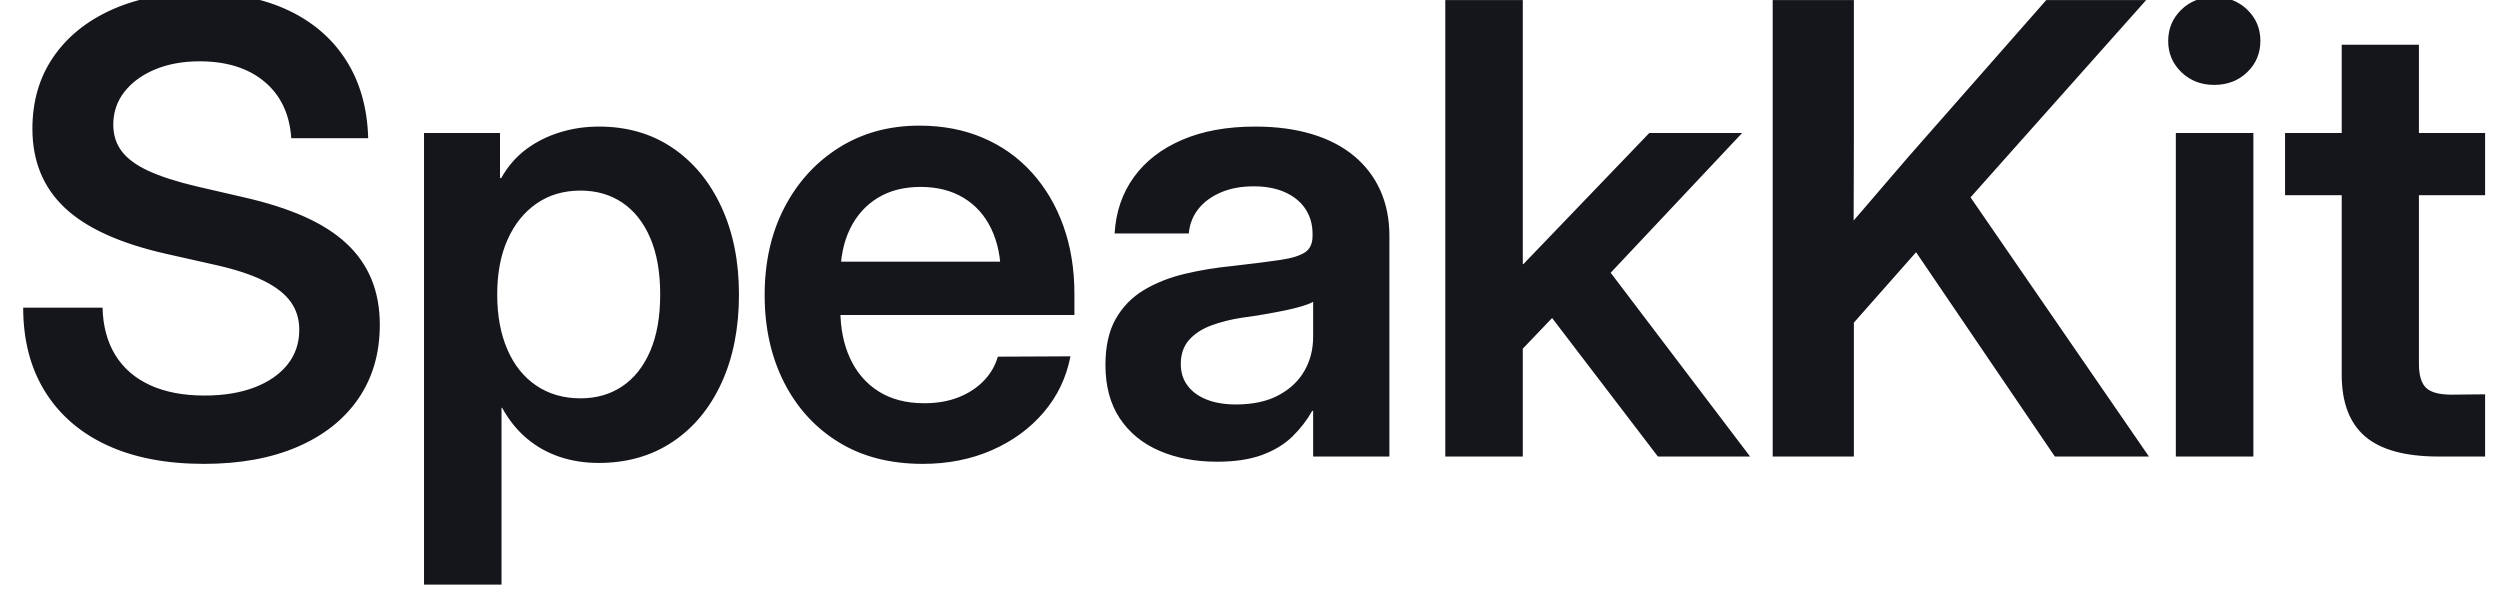
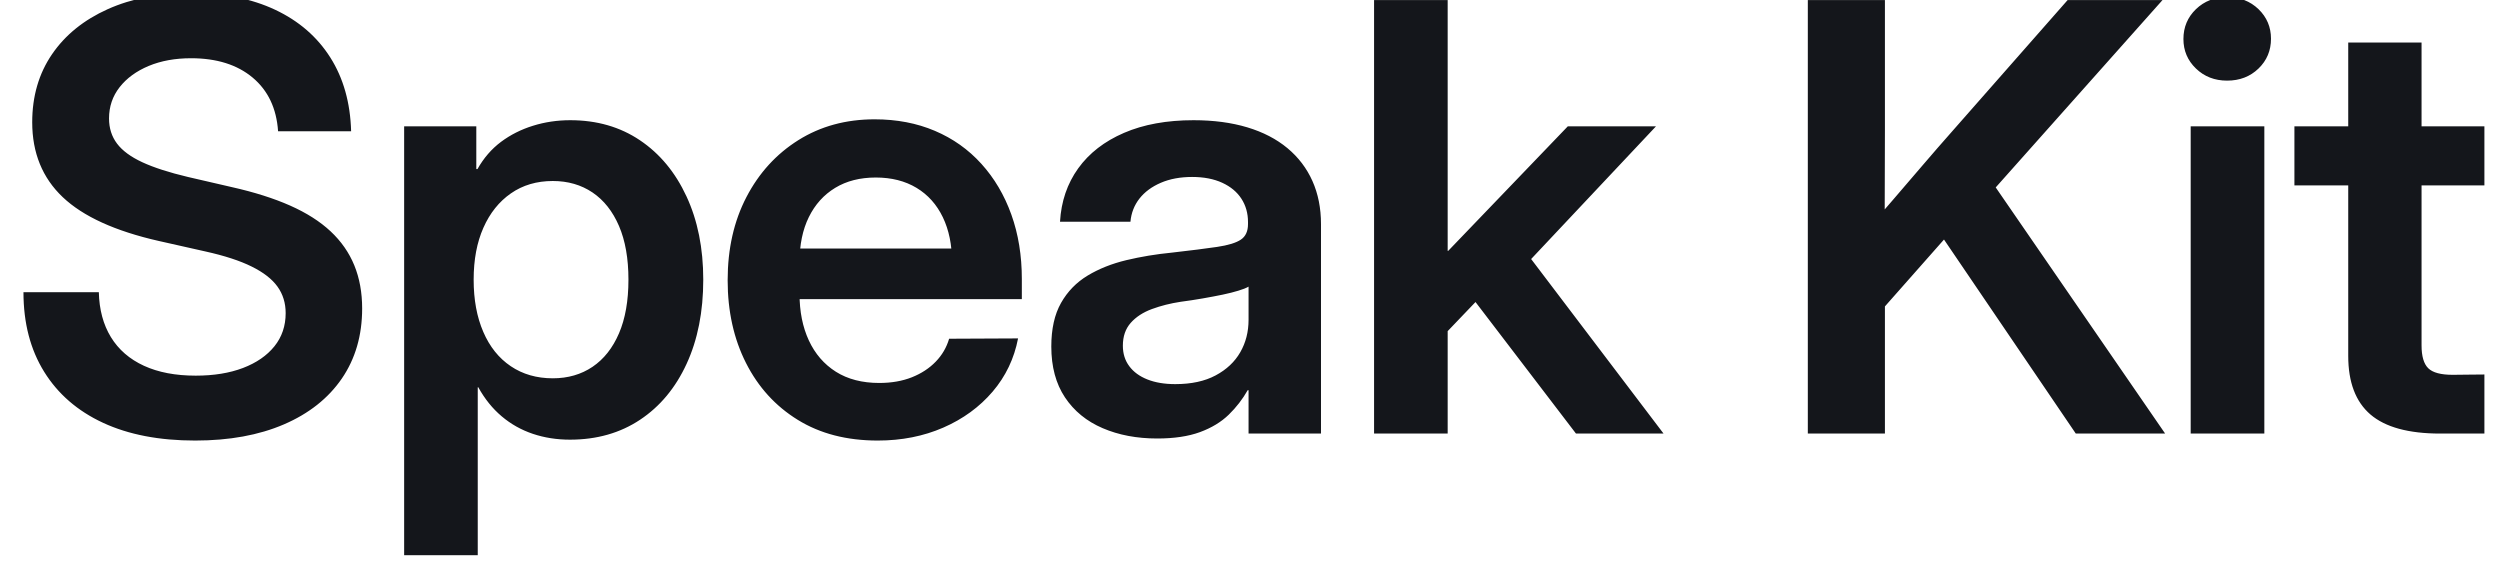
- <svg xmlns="http://www.w3.org/2000/svg" width="510" height="124" viewBox="0 0 509.66 124">
+ <svg xmlns="http://www.w3.org/2000/svg" width="537" height="124" viewBox="0 0 536.04 124">
  <g transform="translate(0 93.13)">
-     <path d="M41.44 1.5Q29.88 1.5 21.66 -2.31Q13.44 -6.12 9 -13.28Q4.56 -20.44 4.56 -30.37L20.75 -30.37Q20.88 -24.75 23.34 -20.72Q25.81 -16.69 30.44 -14.56Q35.06 -12.44 41.56 -12.44Q47.38 -12.44 51.72 -14.09Q56.06 -15.75 58.47 -18.75Q60.88 -21.75 60.88 -25.87Q60.88 -29.12 59.13 -31.56Q57.38 -34 53.59 -35.87Q49.81 -37.75 43.63 -39.12L33.63 -41.37Q19.56 -44.56 13 -50.78Q6.44 -57 6.44 -66.87Q6.44 -75.25 10.69 -81.47Q14.94 -87.69 22.66 -91.16Q30.38 -94.62 40.63 -94.62Q51 -94.62 58.63 -91.03Q66.25 -87.44 70.47 -80.78Q74.69 -74.12 74.94 -64.94L59.25 -64.94Q58.75 -72.31 53.78 -76.47Q48.81 -80.62 40.56 -80.62Q35.44 -80.62 31.47 -78.97Q27.5 -77.31 25.22 -74.41Q22.94 -71.5 22.94 -67.69Q22.94 -64.56 24.66 -62.28Q26.38 -60 30.09 -58.28Q33.81 -56.56 39.88 -55.12L49.31 -52.94Q56.56 -51.31 61.84 -48.97Q67.13 -46.62 70.53 -43.44Q73.94 -40.25 75.63 -36.12Q77.31 -32 77.31 -26.87Q77.31 -18.19 72.94 -11.81Q68.56 -5.44 60.5 -1.97Q52.44 1.5 41.44 1.5ZM86.33 26.13L86.33 -66L101.83 -66L101.83 -56.81L102.08 -56.81Q104.08 -60.37 107.14 -62.66Q110.2 -64.94 114.01 -66.12Q117.83 -67.31 122.01 -67.31Q130.58 -67.31 136.98 -63Q143.39 -58.69 146.98 -50.94Q150.58 -43.19 150.58 -33.06Q150.58 -22.75 147.01 -15Q143.45 -7.25 137.01 -2.97Q130.58 1.31 121.95 1.31Q117.7 1.31 113.98 0.06Q110.26 -1.19 107.3 -3.69Q104.33 -6.19 102.26 -9.94L102.14 -9.94L102.14 26.13ZM118.26 -11.87Q123.14 -11.87 126.8 -14.34Q130.45 -16.81 132.48 -21.53Q134.51 -26.25 134.51 -33.06Q134.51 -39.87 132.48 -44.59Q130.45 -49.31 126.8 -51.78Q123.14 -54.25 118.26 -54.25Q113.08 -54.25 109.26 -51.59Q105.45 -48.94 103.36 -44.22Q101.26 -39.5 101.26 -33.06Q101.26 -26.62 103.33 -21.84Q105.39 -17.06 109.23 -14.47Q113.08 -11.87 118.26 -11.87ZM188.07 1.5Q178.07 1.5 170.89 -2.94Q163.7 -7.37 159.76 -15.16Q155.82 -22.94 155.82 -32.94Q155.82 -43.06 159.86 -50.81Q163.89 -58.56 171.01 -63.03Q178.14 -67.5 187.39 -67.5Q194.51 -67.5 200.32 -65.03Q206.14 -62.56 210.32 -57.94Q214.51 -53.31 216.76 -47.03Q219.01 -40.75 219.01 -33.19L219.01 -28.87L162.07 -28.87L162.07 -39.75L211.14 -39.75L204.01 -36.87Q204.01 -42.37 202.04 -46.47Q200.07 -50.56 196.39 -52.78Q192.7 -55 187.64 -55Q182.57 -55 178.92 -52.78Q175.26 -50.56 173.26 -46.5Q171.26 -42.44 171.26 -36.81L171.26 -30Q171.26 -24.31 173.26 -20Q175.26 -15.69 179.07 -13.28Q182.89 -10.87 188.39 -10.87Q192.32 -10.87 195.39 -12.09Q198.45 -13.31 200.51 -15.44Q202.57 -17.56 203.39 -20.37L218.2 -20.44Q216.95 -13.94 212.73 -9Q208.51 -4.06 202.14 -1.28Q195.76 1.5 188.07 1.5ZM248.09 1.06Q241.52 1.06 236.37 -1.16Q231.21 -3.37 228.27 -7.78Q225.34 -12.19 225.34 -18.69Q225.34 -24.37 227.43 -28.06Q229.52 -31.75 233.15 -33.94Q236.77 -36.12 241.46 -37.25Q246.15 -38.37 251.27 -38.87Q257.34 -39.56 260.93 -40.09Q264.52 -40.62 266.06 -41.66Q267.59 -42.69 267.59 -45L267.59 -45.44Q267.59 -48.25 266.18 -50.44Q264.77 -52.62 262.06 -53.87Q259.34 -55.12 255.59 -55.12Q251.77 -55.12 248.87 -53.87Q245.96 -52.62 244.27 -50.47Q242.59 -48.31 242.34 -45.5L227.21 -45.5Q227.59 -52.06 231.12 -56.97Q234.65 -61.87 240.96 -64.59Q247.27 -67.31 255.9 -67.31Q262.34 -67.31 267.43 -65.78Q272.52 -64.25 276.06 -61.31Q279.59 -58.37 281.43 -54.25Q283.27 -50.12 283.27 -45L283.27 0L267.71 0L267.71 -9.31L267.52 -9.31Q265.9 -6.44 263.46 -4.06Q261.02 -1.69 257.27 -0.31Q253.52 1.06 248.09 1.06ZM251.96 -10.62Q257.15 -10.62 260.65 -12.5Q264.15 -14.37 265.93 -17.47Q267.71 -20.56 267.71 -24.44L267.71 -31.56Q266.96 -31.12 265.52 -30.69Q264.09 -30.25 262.15 -29.84Q260.21 -29.44 257.87 -29.03Q255.52 -28.62 253.15 -28.31Q249.84 -27.81 246.96 -26.75Q244.09 -25.69 242.4 -23.78Q240.71 -21.87 240.71 -18.87Q240.71 -16.31 242.09 -14.47Q243.46 -12.62 245.99 -11.62Q248.52 -10.62 251.96 -10.62ZM309.1 -20.56L309.1 -39.25L310.6 -39.25L336.29 -66L355.23 -66L324.6 -33.44L321.42 -33.44ZM294.67 0L294.67 -93.12L310.48 -93.12L310.48 0ZM338.04 0L315.17 -29.94L325.79 -40.94L356.85 0ZM373.21 -21.87L373.21 -42.69Q376.46 -46.37 379.68 -50.12Q382.9 -53.87 386.09 -57.59Q389.27 -61.31 392.59 -65.06L417.27 -93.12L437.65 -93.12L398.15 -48.75L396.96 -48.75ZM361.46 0L361.46 -93.12L378.02 -93.12L378.02 -65.12L377.96 -42.87L378.02 -34.94L378.02 0ZM419.02 0L389.09 -44.06L399.15 -56.75L438.21 0ZM443.7 0L443.7 -66L459.52 -66L459.52 0ZM451.52 -75.81Q447.52 -75.81 444.83 -78.41Q442.14 -81 442.14 -84.75Q442.14 -88.56 444.83 -91.16Q447.52 -93.75 451.52 -93.75Q455.58 -93.75 458.27 -91.16Q460.95 -88.56 460.95 -84.81Q460.95 -81 458.27 -78.41Q455.58 -75.81 451.52 -75.81ZM506.79 -66L506.79 -53.31L465.98 -53.31L465.98 -66ZM477.54 -84L493.29 -84L493.29 -18.94Q493.29 -15.44 494.73 -14.03Q496.17 -12.62 499.98 -12.62Q501.54 -12.62 503.54 -12.66Q505.54 -12.69 506.79 -12.69L506.79 0Q505.11 0 502.45 0Q499.79 0 497.29 0Q487.11 0 482.32 -4.09Q477.54 -8.19 477.54 -16.69Z" fill="#14161B" />
+     <path d="M41.44 1.5Q29.88 1.5 21.66 -2.31Q13.44 -6.12 9 -13.28Q4.56 -20.44 4.56 -30.37L20.75 -30.37Q20.88 -24.75 23.34 -20.72Q25.81 -16.69 30.44 -14.56Q35.06 -12.44 41.56 -12.44Q47.38 -12.44 51.72 -14.09Q56.06 -15.75 58.47 -18.75Q60.88 -21.75 60.88 -25.87Q60.88 -29.12 59.13 -31.56Q57.38 -34 53.59 -35.87Q49.81 -37.75 43.63 -39.12L33.63 -41.37Q19.56 -44.56 13 -50.78Q6.44 -57 6.44 -66.87Q6.44 -75.25 10.69 -81.47Q14.94 -87.69 22.66 -91.16Q30.38 -94.62 40.63 -94.62Q51 -94.62 58.63 -91.03Q66.25 -87.44 70.47 -80.78Q74.69 -74.12 74.94 -64.94L59.25 -64.94Q58.75 -72.31 53.78 -76.47Q48.81 -80.62 40.56 -80.62Q35.44 -80.62 31.47 -78.97Q27.5 -77.31 25.22 -74.41Q22.94 -71.5 22.94 -67.69Q22.94 -64.56 24.66 -62.28Q26.38 -60 30.09 -58.28Q33.81 -56.56 39.88 -55.12L49.31 -52.94Q56.56 -51.31 61.84 -48.97Q67.13 -46.62 70.53 -43.44Q73.94 -40.25 75.63 -36.12Q77.31 -32 77.31 -26.87Q77.31 -18.19 72.94 -11.81Q68.56 -5.44 60.5 -1.97Q52.44 1.5 41.44 1.5ZM86.33 26.13L86.33 -66L101.83 -66L101.83 -56.81L102.08 -56.81Q104.08 -60.37 107.14 -62.66Q110.2 -64.94 114.01 -66.12Q117.83 -67.31 122.01 -67.31Q130.58 -67.31 136.98 -63Q143.39 -58.69 146.98 -50.94Q150.58 -43.19 150.58 -33.06Q150.58 -22.75 147.01 -15Q143.45 -7.25 137.01 -2.97Q130.58 1.31 121.95 1.31Q117.7 1.31 113.98 0.06Q110.26 -1.19 107.3 -3.69Q104.33 -6.19 102.26 -9.94L102.14 -9.94L102.14 26.13ZM118.26 -11.87Q123.14 -11.87 126.8 -14.34Q130.45 -16.81 132.48 -21.53Q134.51 -26.25 134.51 -33.06Q134.51 -39.87 132.48 -44.59Q130.45 -49.31 126.8 -51.78Q123.14 -54.25 118.26 -54.25Q113.08 -54.25 109.26 -51.59Q105.45 -48.94 103.36 -44.22Q101.26 -39.5 101.26 -33.06Q101.26 -26.62 103.33 -21.84Q105.39 -17.06 109.23 -14.47Q113.08 -11.87 118.26 -11.87ZM188.07 1.5Q178.07 1.5 170.89 -2.94Q163.7 -7.37 159.76 -15.16Q155.82 -22.94 155.82 -32.94Q155.82 -43.06 159.86 -50.81Q163.89 -58.56 171.01 -63.03Q178.14 -67.5 187.39 -67.5Q194.51 -67.5 200.32 -65.03Q206.14 -62.56 210.32 -57.94Q214.51 -53.31 216.76 -47.03Q219.01 -40.75 219.01 -33.19L219.01 -28.87L162.07 -28.87L162.07 -39.75L211.14 -39.75L204.01 -36.87Q204.01 -42.37 202.04 -46.47Q200.07 -50.56 196.39 -52.78Q192.7 -55 187.64 -55Q182.57 -55 178.92 -52.78Q175.26 -50.56 173.26 -46.5Q171.26 -42.44 171.26 -36.81L171.26 -30Q171.26 -24.31 173.26 -20Q175.26 -15.69 179.07 -13.28Q182.89 -10.87 188.39 -10.87Q192.32 -10.87 195.39 -12.09Q198.45 -13.31 200.51 -15.44Q202.57 -17.56 203.39 -20.37L218.2 -20.44Q216.95 -13.94 212.73 -9Q208.51 -4.06 202.14 -1.28Q195.76 1.5 188.07 1.5ZM248.09 1.06Q241.52 1.06 236.37 -1.16Q231.21 -3.37 228.27 -7.78Q225.34 -12.19 225.34 -18.69Q225.34 -24.37 227.43 -28.06Q229.52 -31.75 233.15 -33.94Q236.77 -36.12 241.46 -37.25Q246.15 -38.37 251.27 -38.87Q257.34 -39.56 260.93 -40.09Q264.52 -40.62 266.06 -41.66Q267.59 -42.69 267.59 -45L267.59 -45.44Q267.59 -48.25 266.18 -50.44Q264.77 -52.62 262.06 -53.87Q259.34 -55.12 255.59 -55.12Q251.77 -55.12 248.87 -53.87Q245.96 -52.62 244.27 -50.47Q242.59 -48.31 242.34 -45.5L227.21 -45.5Q227.59 -52.06 231.12 -56.97Q234.65 -61.87 240.96 -64.59Q247.27 -67.31 255.9 -67.31Q262.34 -67.31 267.43 -65.78Q272.52 -64.25 276.06 -61.31Q279.59 -58.37 281.43 -54.25Q283.27 -50.12 283.27 -45L283.27 0L267.71 0L267.71 -9.31L267.52 -9.31Q265.9 -6.44 263.46 -4.06Q261.02 -1.69 257.27 -0.31Q253.52 1.06 248.09 1.06ZM251.96 -10.62Q257.15 -10.62 260.65 -12.5Q264.15 -14.37 265.93 -17.47Q267.71 -20.56 267.71 -24.44L267.71 -31.56Q266.96 -31.12 265.52 -30.69Q264.09 -30.25 262.15 -29.84Q260.21 -29.44 257.87 -29.03Q255.52 -28.62 253.15 -28.31Q249.84 -27.81 246.96 -26.75Q244.09 -25.69 242.4 -23.78Q240.71 -21.87 240.71 -18.87Q240.71 -16.31 242.09 -14.47Q243.46 -12.62 245.99 -11.62Q248.52 -10.62 251.96 -10.62ZM309.1 -20.56L309.1 -39.25L310.6 -39.25L336.29 -66L355.23 -66L324.6 -33.44L321.42 -33.44ZM294.67 0L294.67 -93.12L310.48 -93.12L310.48 0ZM338.04 0L315.17 -29.94L325.79 -40.94L356.85 0ZM399.59 -21.87L399.59 -42.69Q402.84 -46.37 406.06 -50.12Q409.28 -53.87 412.47 -57.59Q415.65 -61.31 418.97 -65.06L443.65 -93.12L464.03 -93.12L424.53 -48.75L423.34 -48.75ZM387.84 0L387.84 -93.12L404.4 -93.12L404.4 -65.12L404.34 -42.87L404.4 -34.94L404.4 0ZM445.4 0L415.47 -44.06L425.53 -56.75L464.59 0ZM470.08 0L470.08 -66L485.9 -66L485.9 0ZM477.9 -75.81Q473.9 -75.81 471.21 -78.41Q468.52 -81 468.52 -84.75Q468.52 -88.56 471.21 -91.16Q473.9 -93.75 477.9 -93.75Q481.96 -93.75 484.65 -91.16Q487.33 -88.56 487.33 -84.81Q487.33 -81 484.65 -78.41Q481.96 -75.81 477.9 -75.81ZM533.17 -66L533.17 -53.31L492.36 -53.31L492.36 -66ZM503.92 -84L519.67 -84L519.67 -18.94Q519.67 -15.44 521.11 -14.03Q522.55 -12.62 526.36 -12.62Q527.92 -12.62 529.92 -12.66Q531.92 -12.69 533.17 -12.69L533.17 0Q531.49 0 528.83 0Q526.17 0 523.67 0Q513.49 0 508.7 -4.09Q503.92 -8.19 503.92 -16.69Z" fill="#14161B" />
  </g>
</svg>
